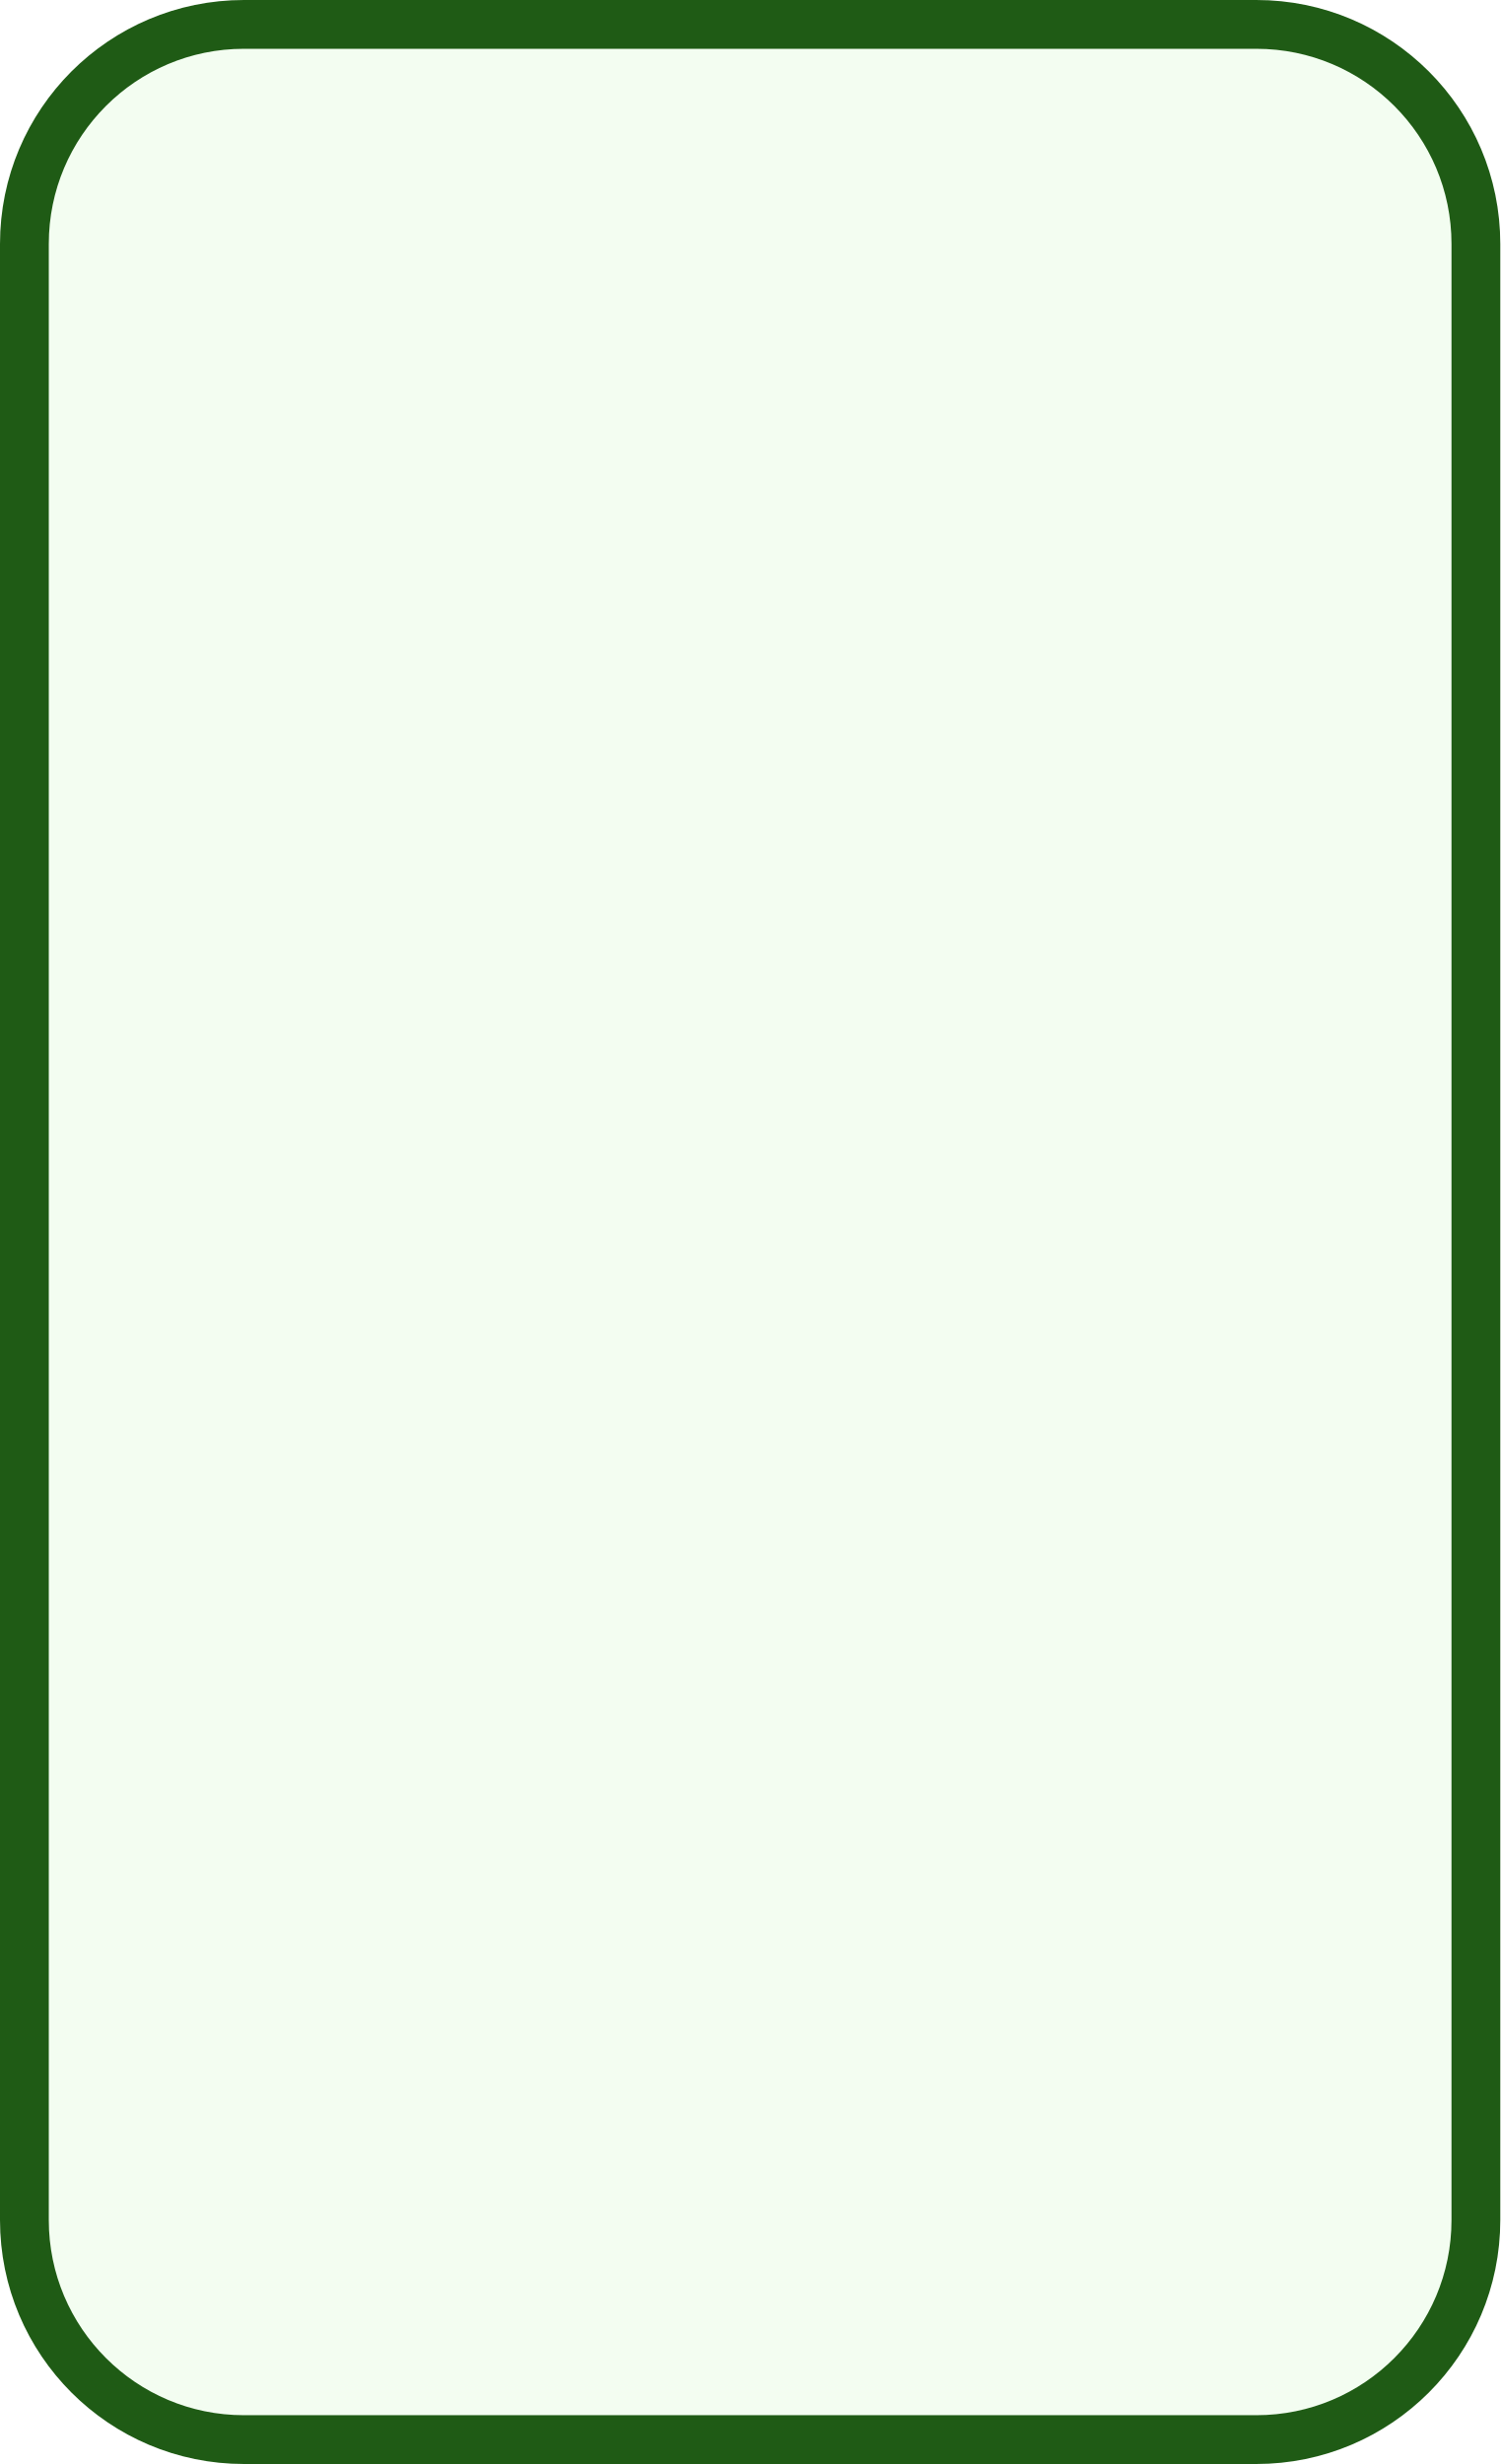
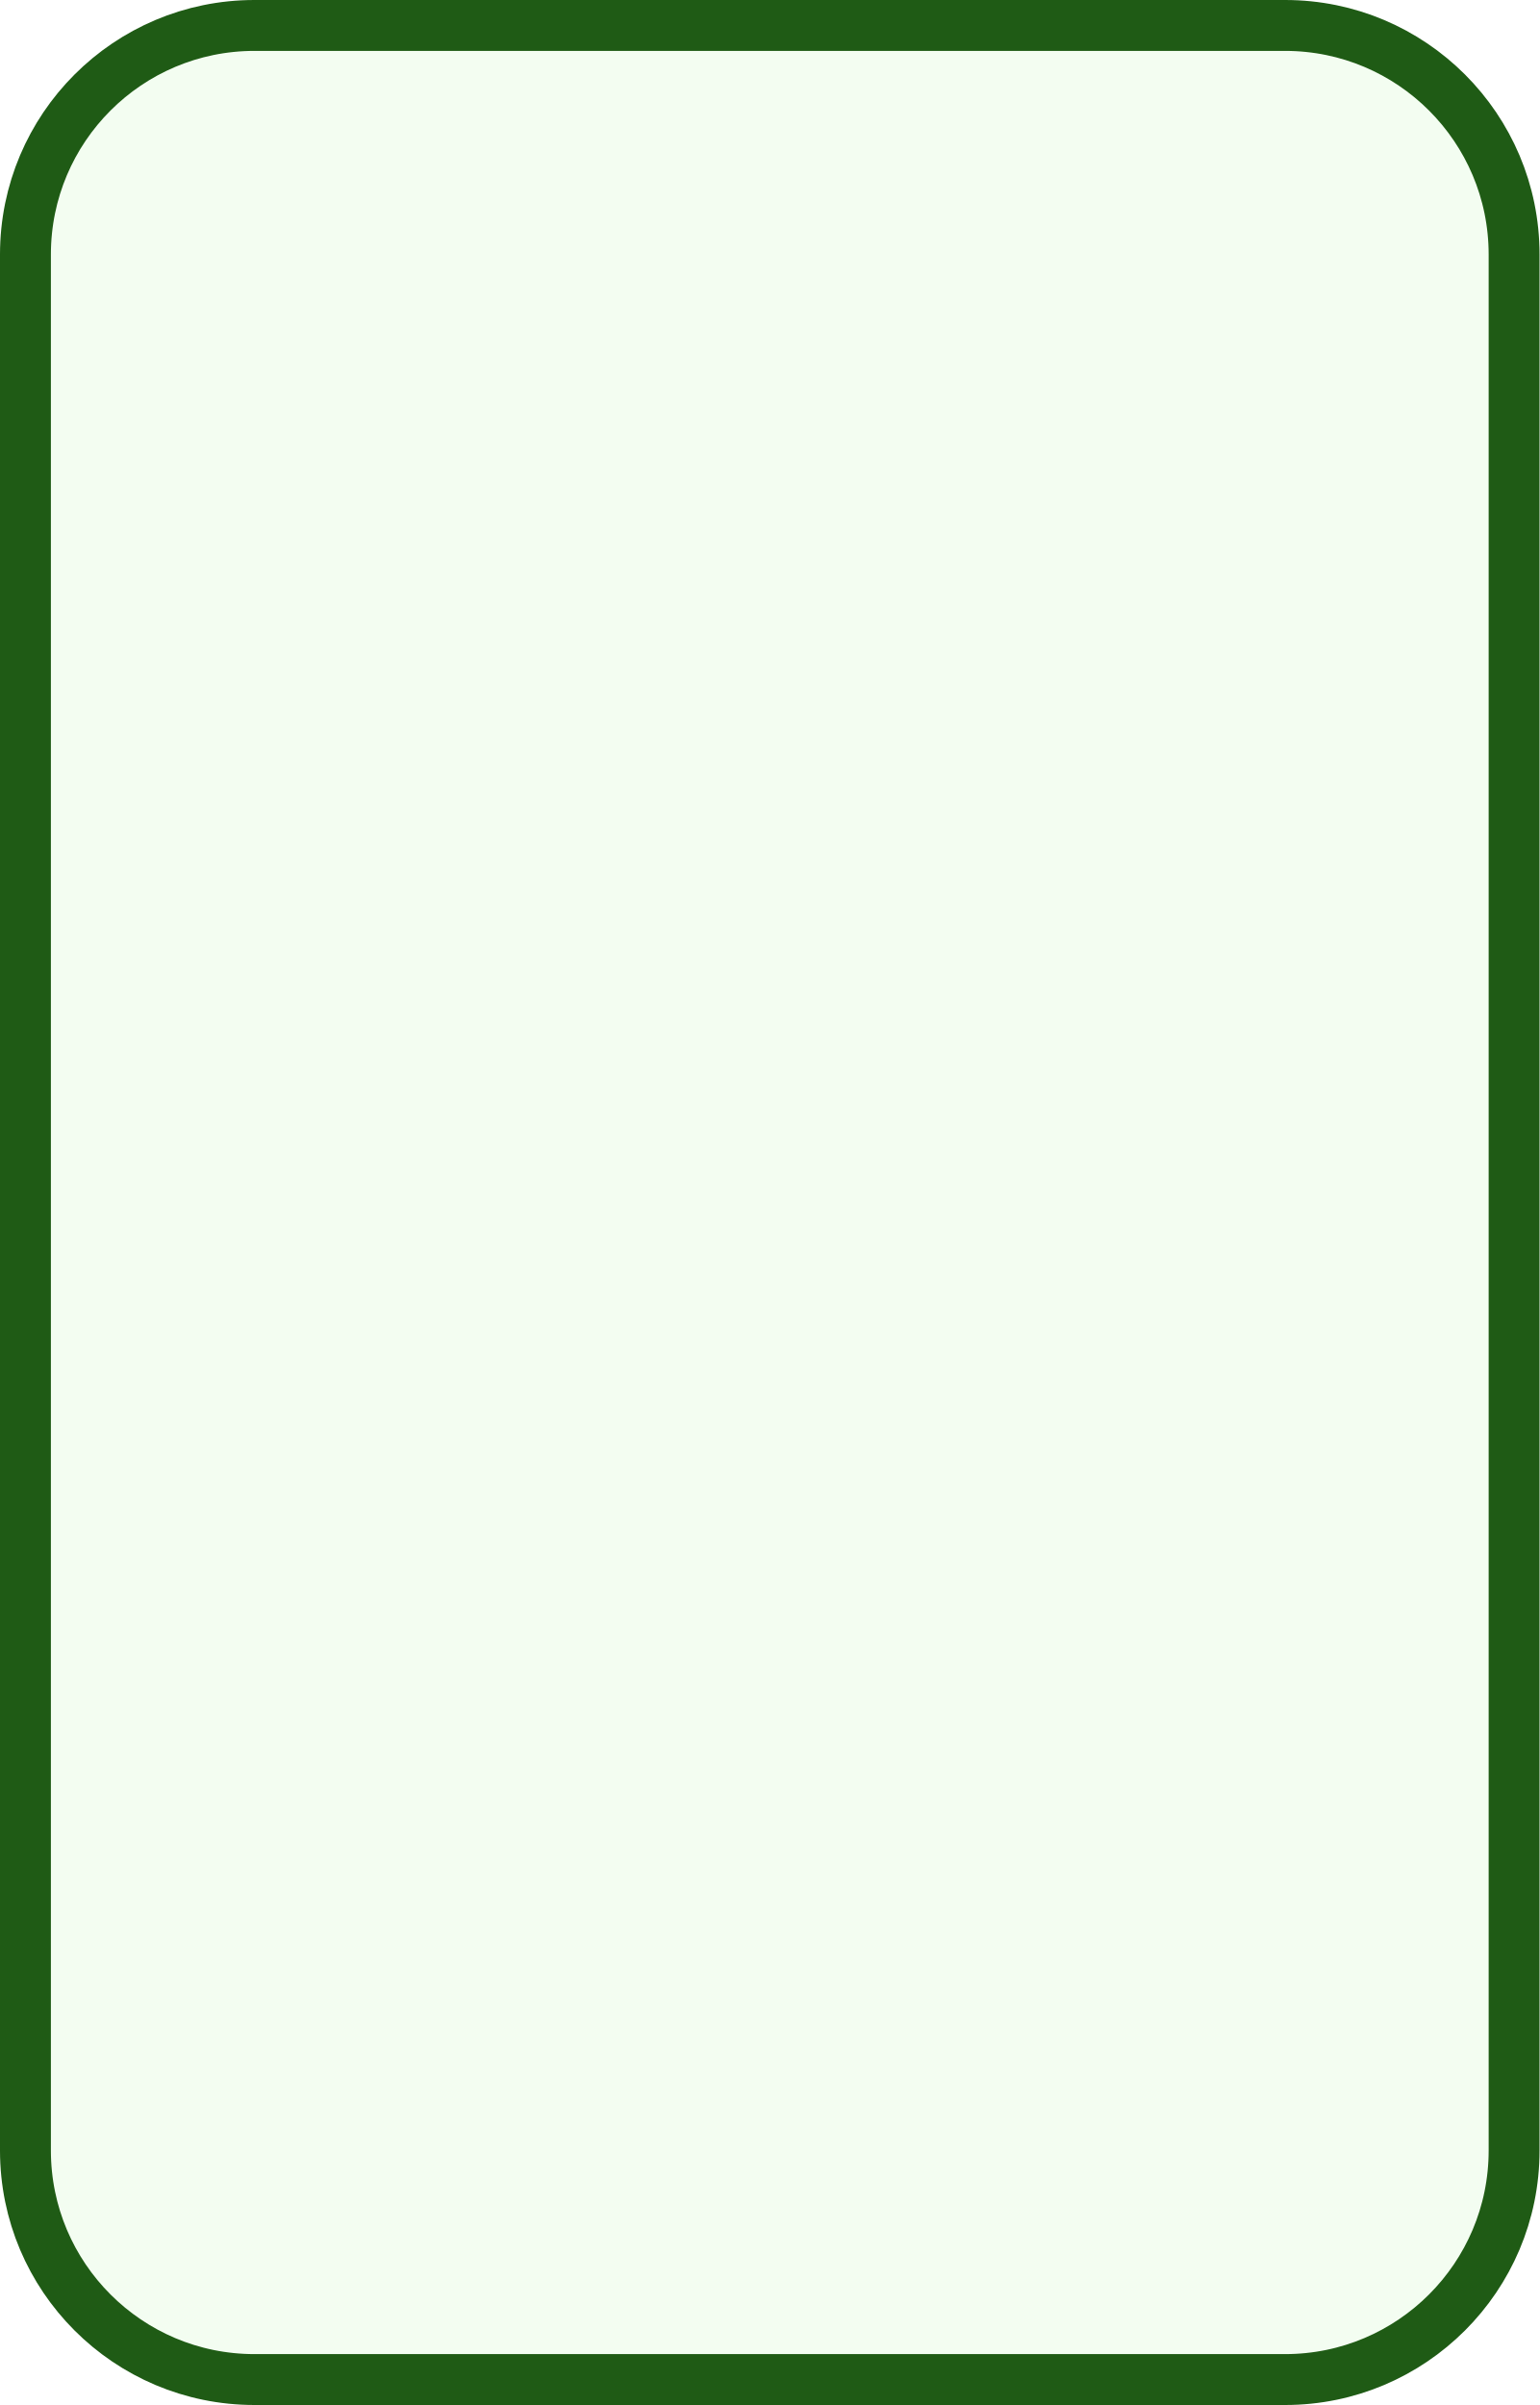
- <svg xmlns="http://www.w3.org/2000/svg" width="123" height="202" viewBox="0 0 123 202" fill="none">
-   <rect x="2" y="2" width="119" height="198" rx="18" fill="#F3FDF1" stroke="#1F5B15" stroke-width="4" />
+ <svg xmlns="http://www.w3.org/2000/svg" width="121" height="189" viewBox="0 0 121 189" fill="none">
+   <rect x="2" y="2" width="117" height="185" rx="18" fill="#F3FDF1" stroke="#1F5B15" stroke-width="4" />
</svg>
